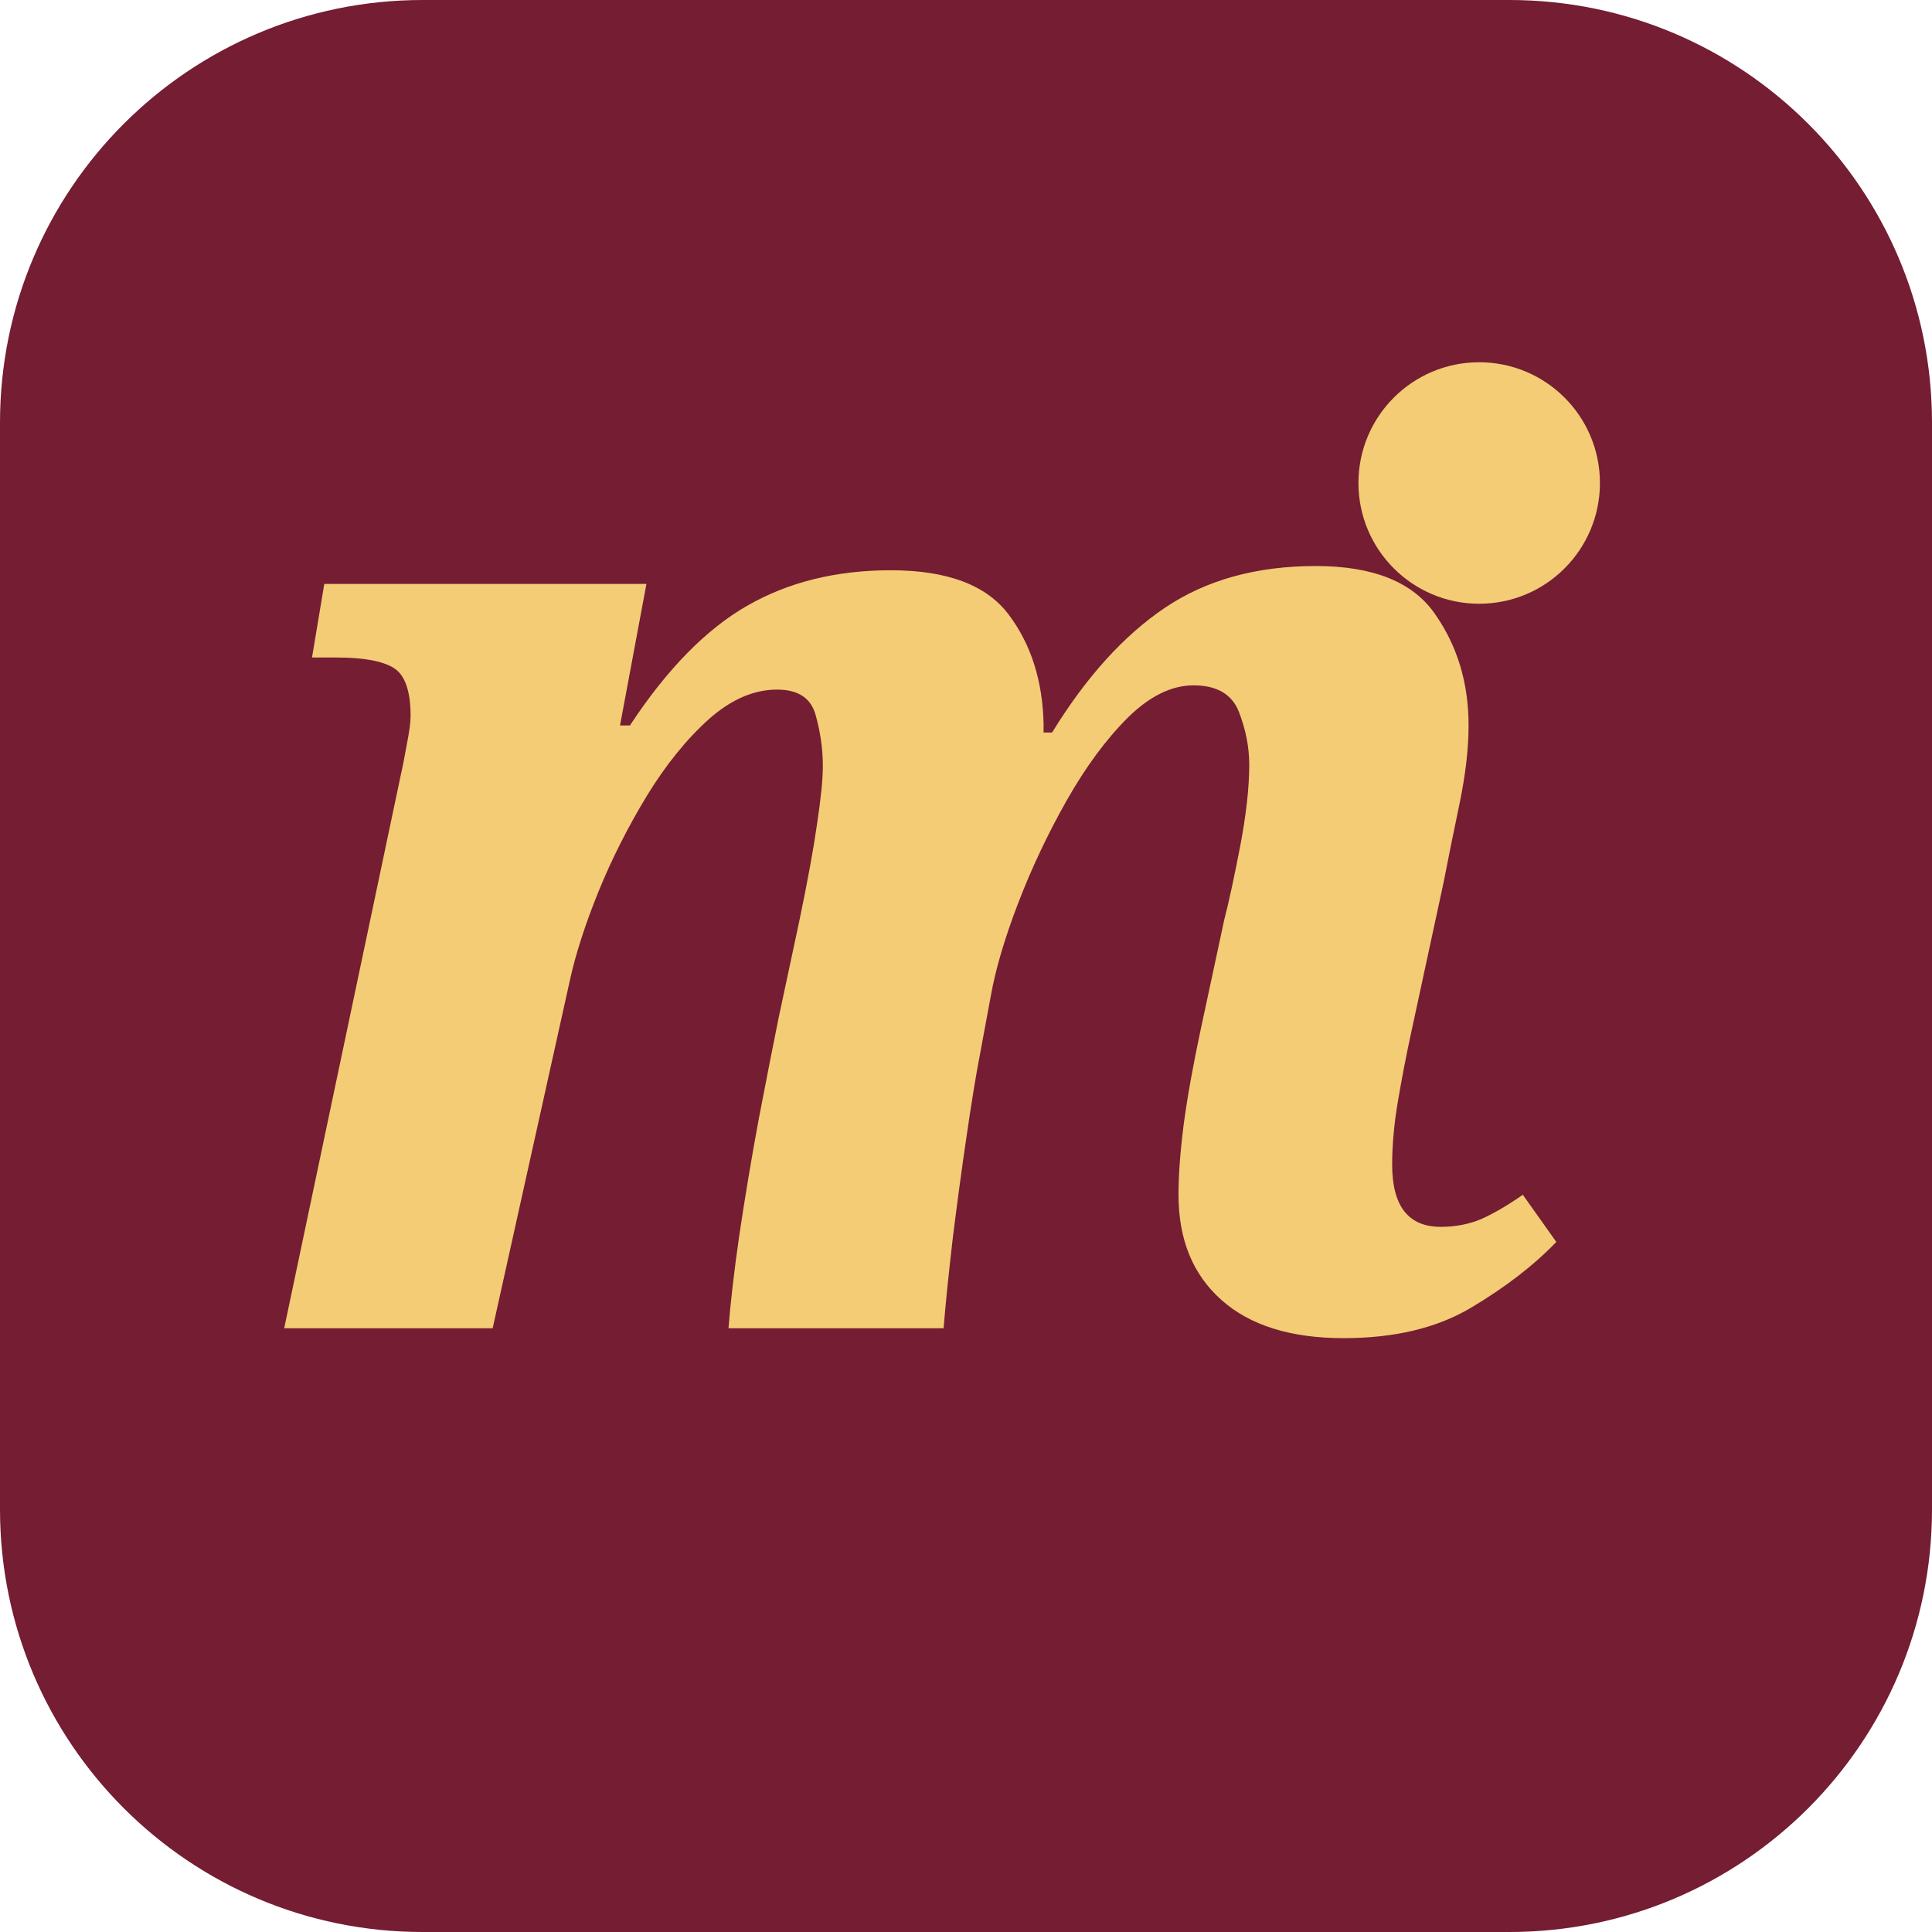
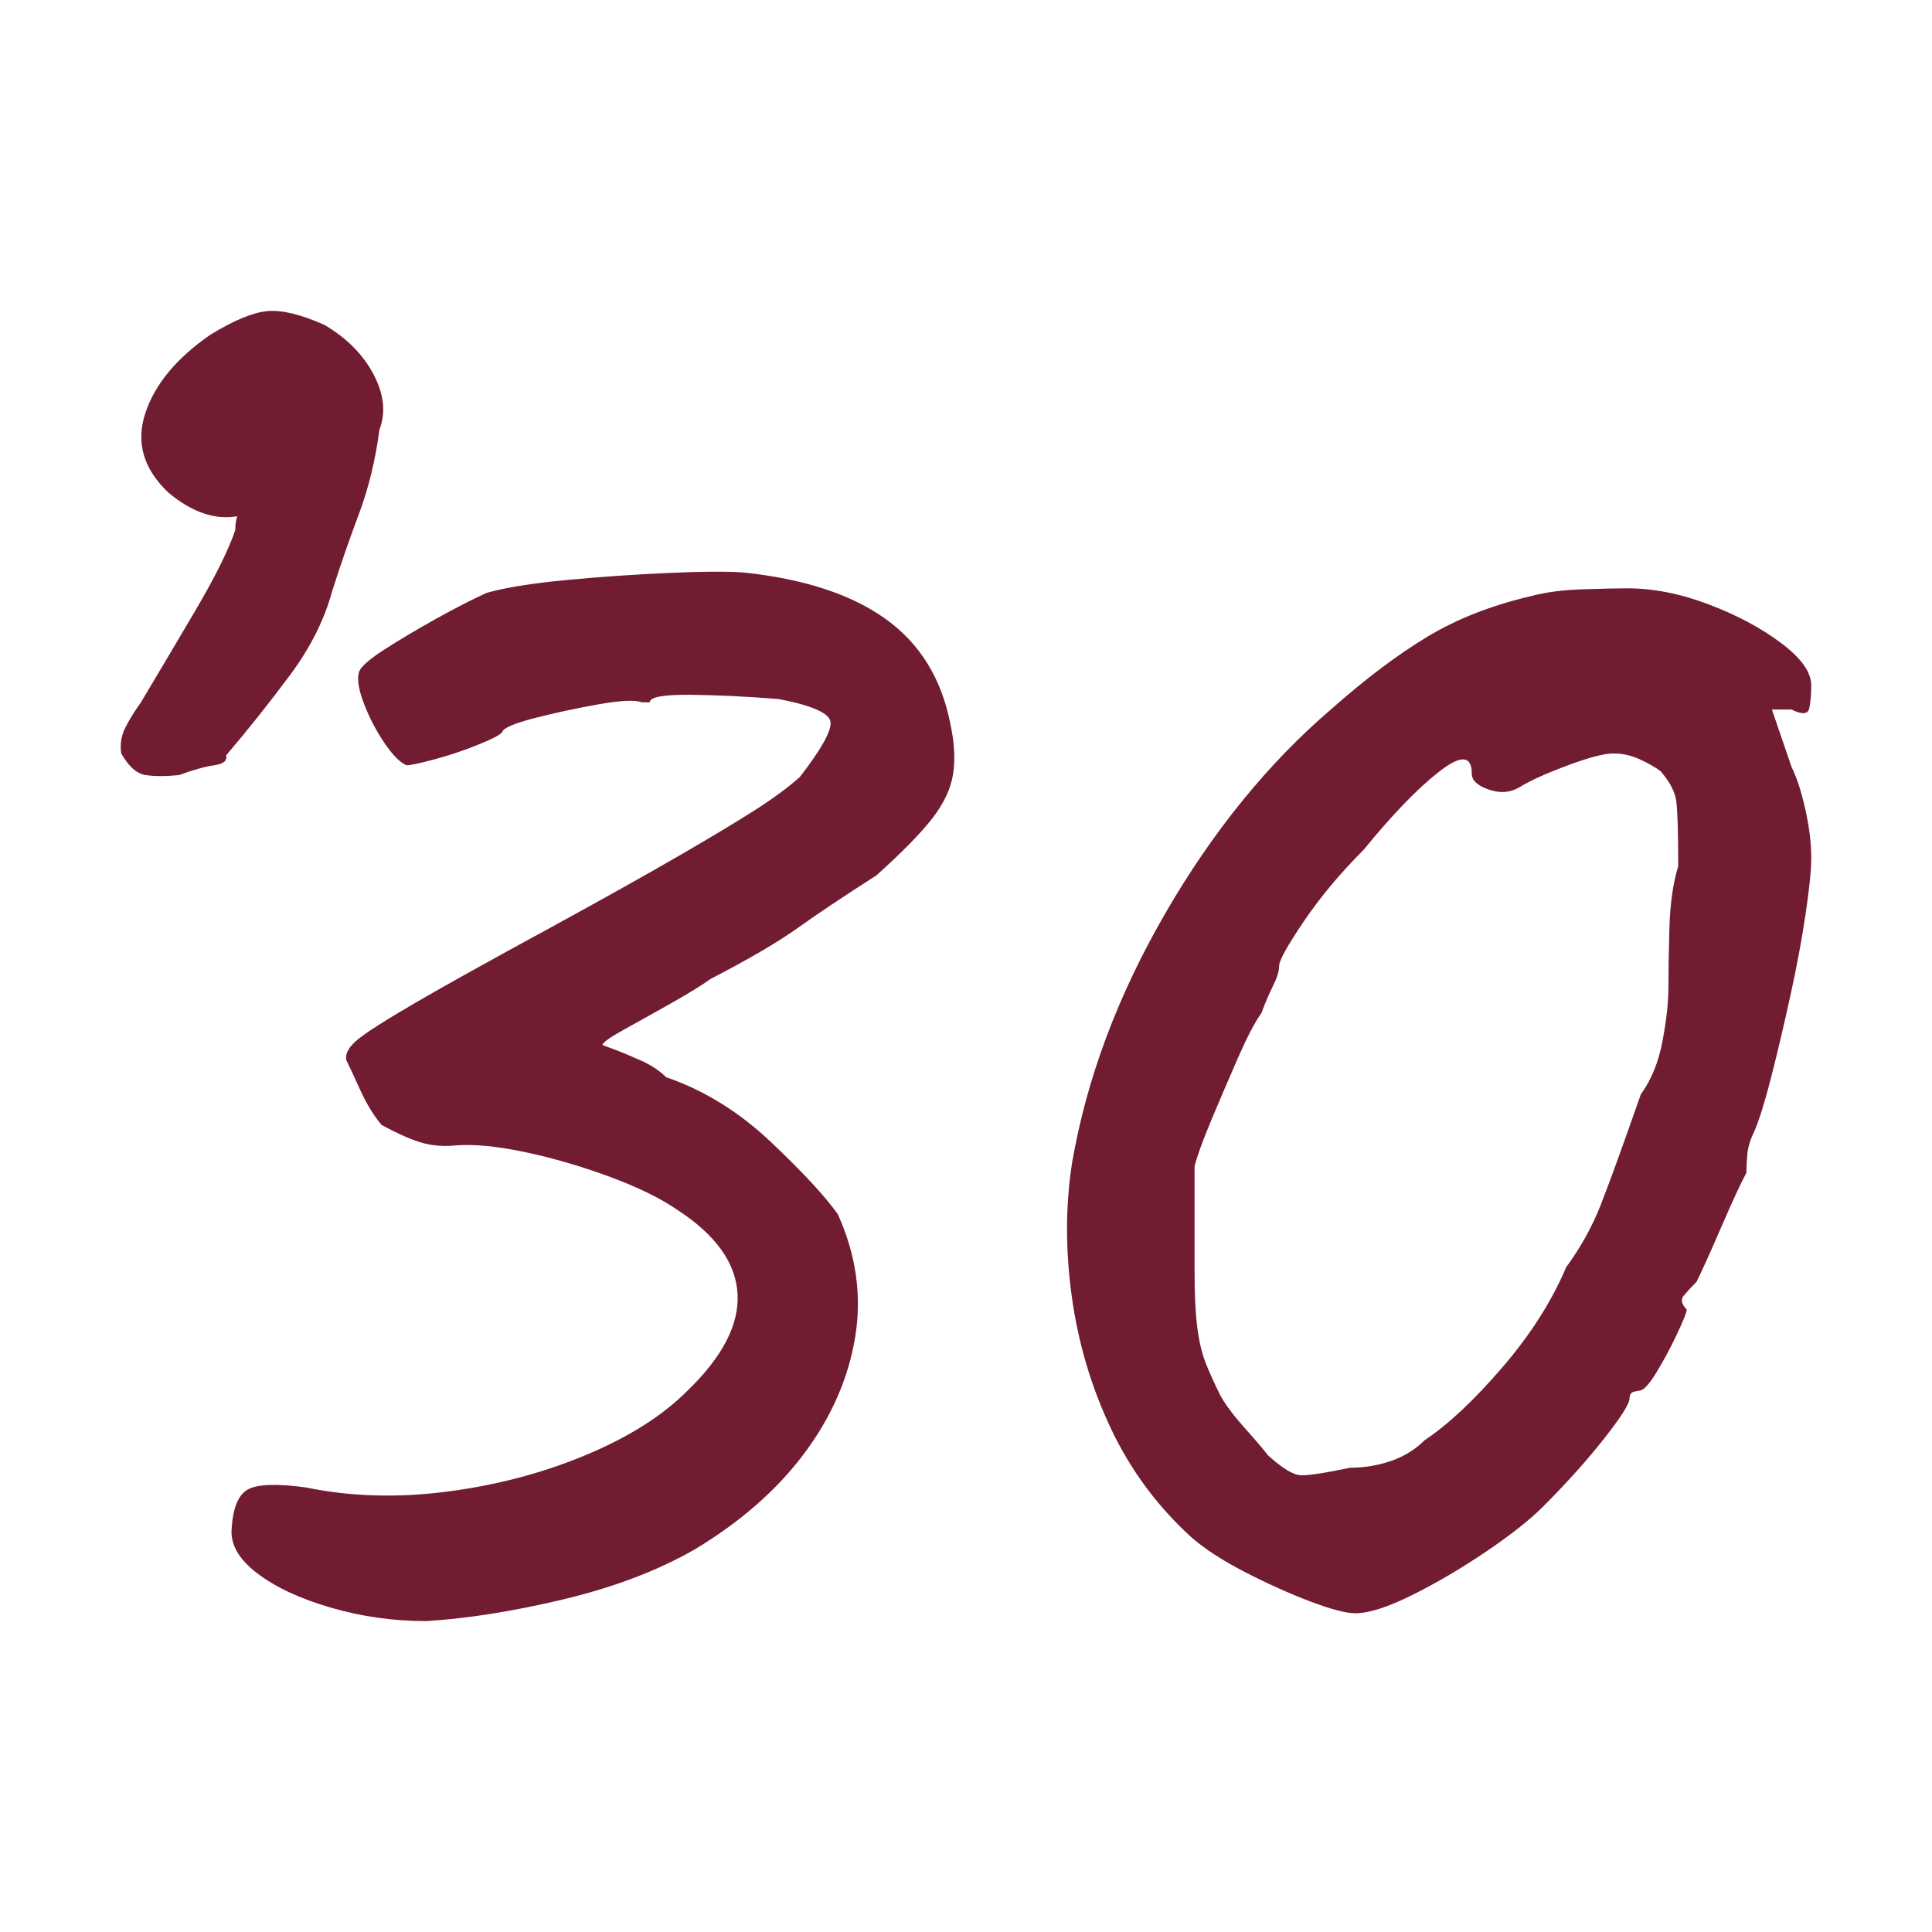
- <svg xmlns="http://www.w3.org/2000/svg" viewBox="0 0 64 64">
-   <rect width="64" height="64" rx="14" fill="#741d33" />
-   <text x="30" y="44" text-anchor="middle" font-family="Georgia,serif" font-style="italic" font-weight="bold" font-size="46" fill="#f3cc75">m</text>
-   <circle cx="49" cy="16" r="4" fill="#f3cc75" />
+ <svg xmlns="http://www.w3.org/2000/svg" viewBox="0 0 64 64" width="64" height="64" role="img" aria-labelledby="title">
+   <path fill="#711c31" d="M5.927 25.676Q5.275 25.741 4.83 25.676Q4.385 25.61 4.016 24.959Q3.951 24.503 4.147 24.113Q4.342 23.722 4.668 23.266Q5.449 21.963 6.458 20.248Q7.468 18.533 7.794 17.557Q7.794 17.296 7.859 17.101Q6.752 17.296 5.579 16.319Q4.342 15.147 4.809 13.703Q5.275 12.26 6.969 11.088Q8.141 10.371 8.857 10.306Q9.574 10.241 10.746 10.762Q11.853 11.413 12.374 12.401Q12.895 13.389 12.569 14.235Q12.374 15.733 11.886 17.036Q11.397 18.338 11.006 19.576Q10.616 21.008 9.606 22.365Q8.597 23.722 7.49 25.024Q7.555 25.285 7.099 25.35Q6.643 25.415 5.927 25.676ZM14.12 53.701Q12.492 53.701 10.962 53.256Q9.431 52.811 8.52 52.117Q7.608 51.422 7.673 50.64Q7.738 49.598 8.216 49.338Q8.693 49.077 10.126 49.273Q12.34 49.729 14.793 49.414Q17.246 49.099 19.385 48.209Q21.523 47.319 22.76 46.082Q24.519 44.388 24.432 42.858Q24.345 41.327 22.456 40.09Q21.61 39.504 20.2 38.983Q18.79 38.462 17.41 38.169Q16.031 37.876 15.119 37.941Q14.533 38.006 14.012 37.865Q13.491 37.724 12.644 37.268Q12.253 36.812 11.928 36.096Q11.602 35.379 11.472 35.119Q11.407 34.793 11.863 34.424Q12.319 34.055 13.795 33.198Q15.271 32.34 18.267 30.712Q21.002 29.214 22.554 28.313Q24.106 27.412 25.007 26.837Q25.908 26.262 26.494 25.741Q27.536 24.395 27.515 23.939Q27.493 23.483 25.8 23.157Q24.171 23.027 22.847 23.016Q21.523 23.005 21.523 23.266Q21.523 23.266 21.49 23.266Q21.458 23.266 21.262 23.266Q20.937 23.136 19.83 23.331Q18.723 23.526 17.713 23.787Q16.704 24.047 16.639 24.243Q16.573 24.373 15.846 24.666Q15.119 24.959 14.392 25.155Q13.664 25.35 13.469 25.35Q13.143 25.22 12.72 24.589Q12.297 23.959 12.036 23.254Q11.776 22.55 11.906 22.224Q12.036 21.963 12.764 21.497Q13.491 21.03 14.446 20.498Q15.401 19.966 16.118 19.641Q17.029 19.38 18.733 19.217Q20.438 19.055 22.163 18.979Q23.889 18.903 24.671 18.968Q27.666 19.293 29.36 20.52Q31.053 21.746 31.487 24.004Q31.682 24.916 31.574 25.632Q31.465 26.349 30.901 27.087Q30.337 27.825 29.034 28.997Q27.406 30.039 26.418 30.745Q25.43 31.45 23.542 32.427Q23.086 32.753 22.239 33.23Q21.393 33.708 20.676 34.103Q19.96 34.498 19.96 34.619Q19.96 34.619 20.34 34.761Q20.72 34.902 21.23 35.13Q21.74 35.358 22.066 35.683Q23.954 36.334 25.528 37.822Q27.102 39.309 27.753 40.22Q28.665 42.239 28.329 44.291Q27.992 46.342 26.635 48.155Q25.279 49.967 22.999 51.335Q21.176 52.377 18.69 52.974Q16.204 53.571 14.12 53.701ZM44.9 53.441Q44.435 53.441 43.404 53.05Q42.373 52.659 41.255 52.084Q40.137 51.509 39.464 50.923Q37.771 49.381 36.794 47.308Q35.817 45.235 35.502 42.934Q35.187 40.633 35.513 38.527Q36.229 34.359 38.595 30.267Q40.962 26.175 44.109 23.483Q45.803 21.985 47.279 21.095Q48.755 20.205 50.709 19.749Q51.425 19.554 52.435 19.521Q53.444 19.489 53.9 19.489Q55.202 19.489 56.603 20.021Q58.003 20.552 59.001 21.301Q60 22.05 60 22.702Q60 23.157 59.935 23.461Q59.87 23.765 59.349 23.505H58.697L59.349 25.41Q59.609 25.936 59.805 26.815Q60 27.694 60 28.411Q60 29.019 59.811 30.289Q59.622 31.559 59.307 32.991Q58.993 34.424 58.678 35.661Q58.363 36.899 58.111 37.485Q57.916 37.876 57.883 38.234Q57.851 38.592 57.851 38.853Q57.59 39.33 57.026 40.633Q56.462 41.935 56.201 42.46Q55.941 42.723 55.778 42.919Q55.615 43.116 55.875 43.379Q55.875 43.51 55.55 44.199Q55.224 44.888 54.864 45.476Q54.504 46.065 54.308 46.065Q54.308 46.065 54.144 46.098Q53.98 46.13 53.98 46.327Q53.98 46.588 53.129 47.667Q52.278 48.747 51.1 49.924Q50.448 50.575 49.211 51.411Q47.974 52.247 46.769 52.844Q45.564 53.441 44.9 53.441ZM44.717 48.621Q45.434 48.621 46.085 48.394Q46.736 48.166 47.192 47.71Q48.364 46.928 49.764 45.3Q51.165 43.672 51.881 41.979Q52.597 41.002 53.021 39.927Q53.444 38.853 54.356 36.248Q54.877 35.531 55.072 34.489Q55.268 33.447 55.268 32.731Q55.268 32.014 55.3 30.777Q55.333 29.54 55.593 28.693Q55.593 27 55.528 26.533Q55.463 26.066 55.007 25.545Q54.747 25.35 54.323 25.155Q53.9 24.959 53.444 24.959Q52.988 24.959 51.914 25.361Q50.839 25.762 50.318 26.088Q49.862 26.349 49.309 26.153Q48.755 25.958 48.755 25.632Q48.755 24.72 47.68 25.556Q46.606 26.392 45.173 28.15Q44.001 29.323 43.187 30.527Q42.373 31.732 42.373 31.993Q42.373 32.253 42.177 32.644Q41.982 33.035 41.787 33.556Q41.461 34.012 41.005 35.054Q40.549 36.096 40.126 37.105Q39.703 38.115 39.572 38.636Q39.572 38.896 39.572 40.036Q39.572 41.175 39.572 42.152Q39.572 43.259 39.659 43.954Q39.746 44.649 39.931 45.126Q40.115 45.604 40.441 46.255Q40.701 46.711 41.255 47.33Q41.808 47.949 42.004 48.209Q42.72 48.86 43.1 48.871Q43.48 48.882 44.717 48.621Z" />
</svg>
